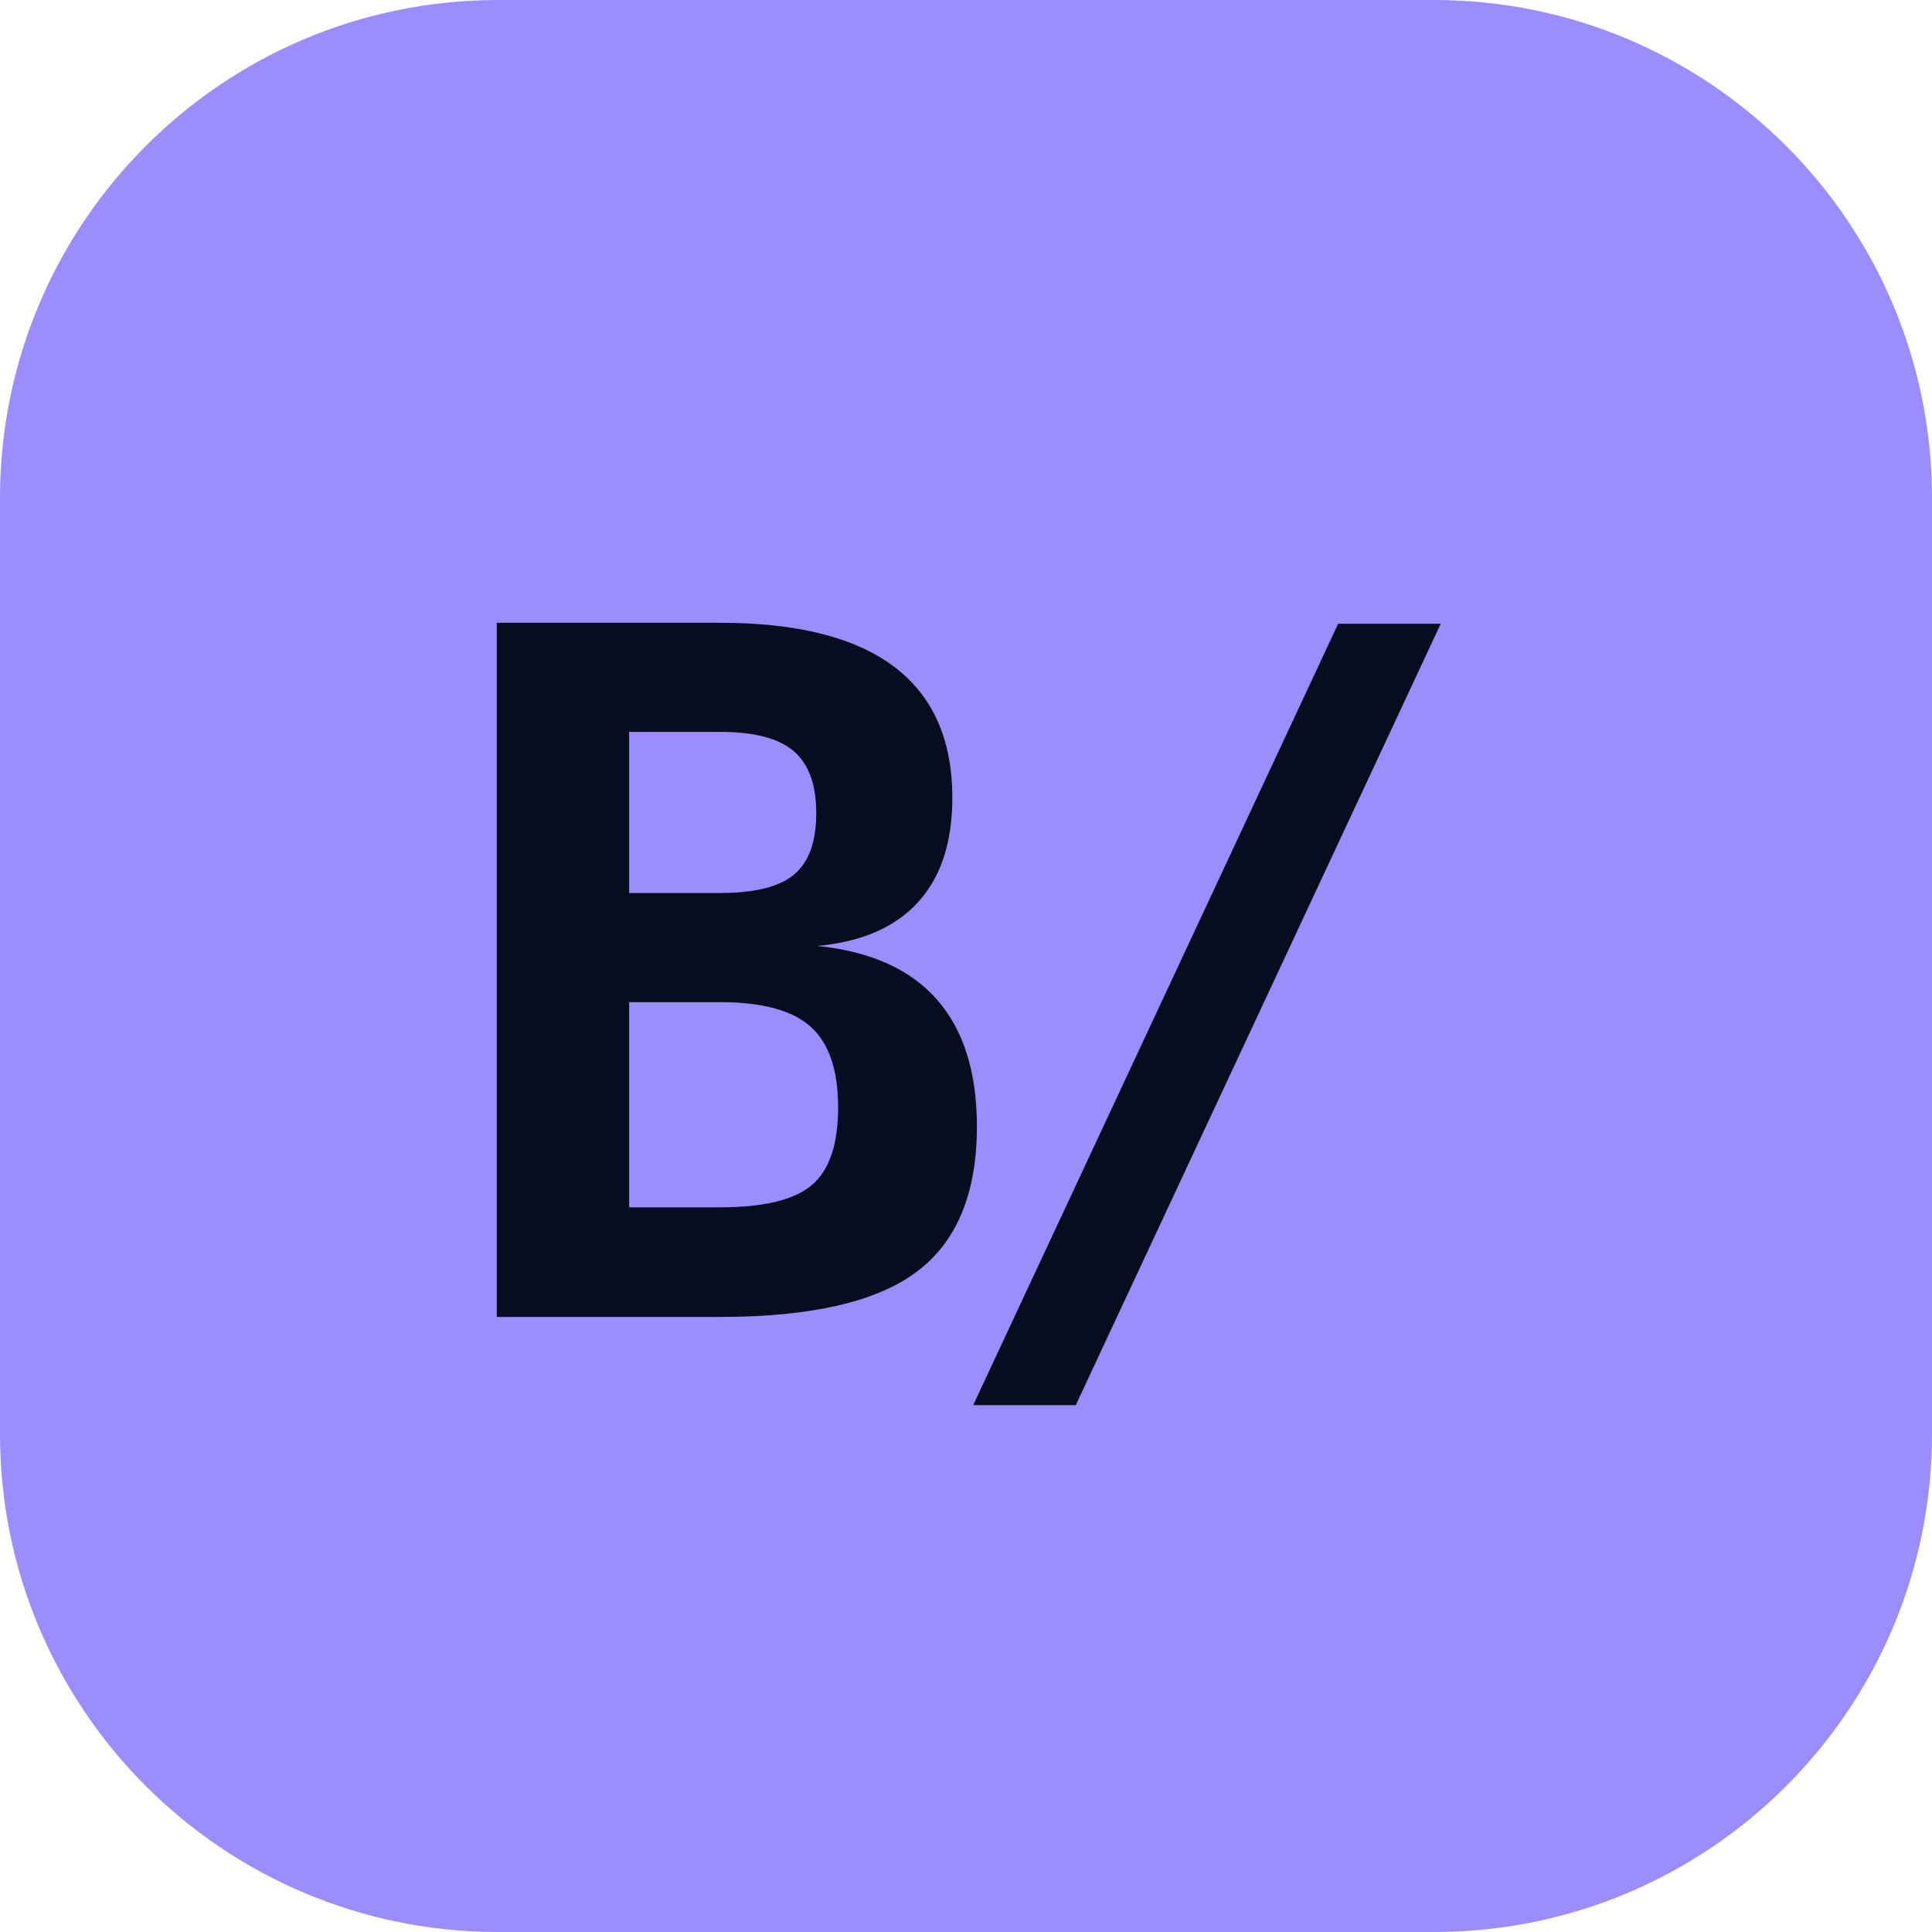
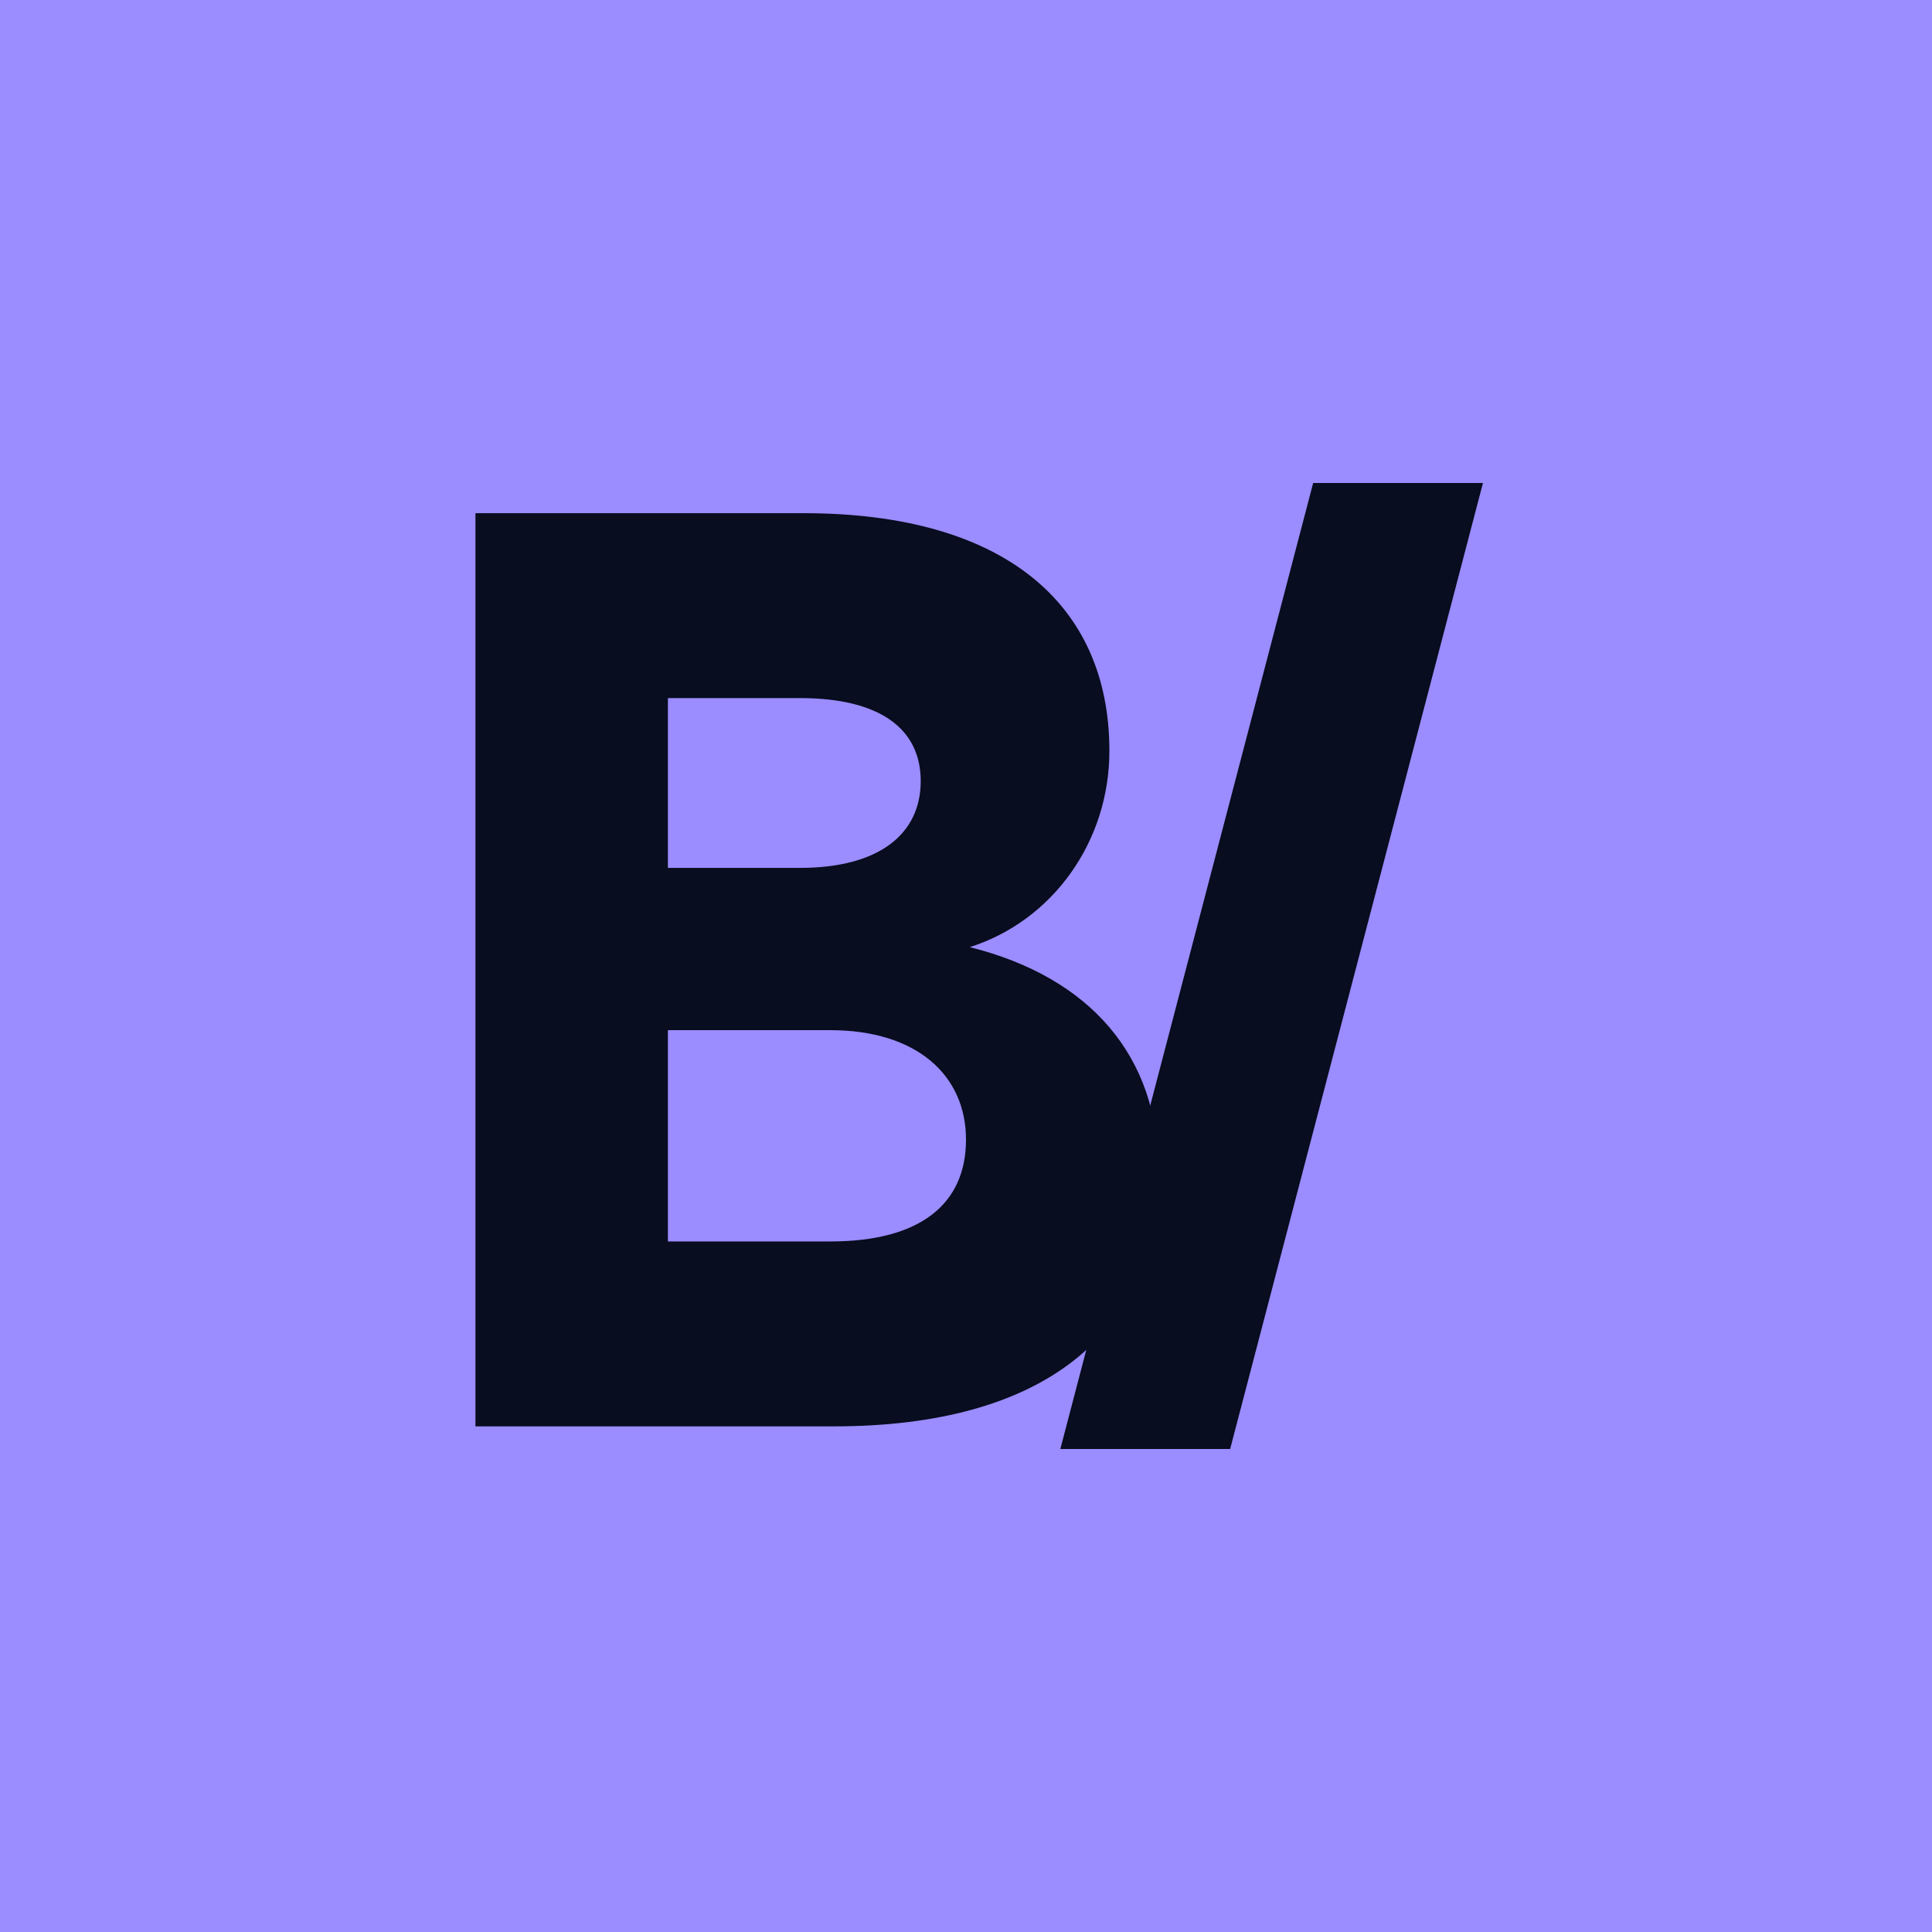
<svg xmlns="http://www.w3.org/2000/svg" width="512" height="512" viewBox="0 0 512 512">
-   <rect width="512" height="512" rx="132" fill="#9b8cff" />
-   <text x="256" y="349" fill="#080d1f" font-family="ui-monospace, SFMono-Regular, Menlo, Consolas, monospace" font-size="252" font-weight="900" letter-spacing="-24" text-anchor="middle">B/</text>
+   <rect width="512" height="512" fill="#9b8cff" />
+   <path fill="#080d1f" fill-rule="evenodd" d="M126 136h87c53 0 81 24 81 63 0 24-15 45-37 52 32 8 50 29 50 59 0 44-31 68-86 68h-95V136Zm51 49v45h35c21 0 32-9 32-23s-11-22-32-22h-35Zm0 88v56h43c24 0 36-10 36-27s-13-29-36-29h-43Z" />
+   <path fill="#080d1f" d="M348 128h45l-67 256h-45l67-256Z" />
</svg>
